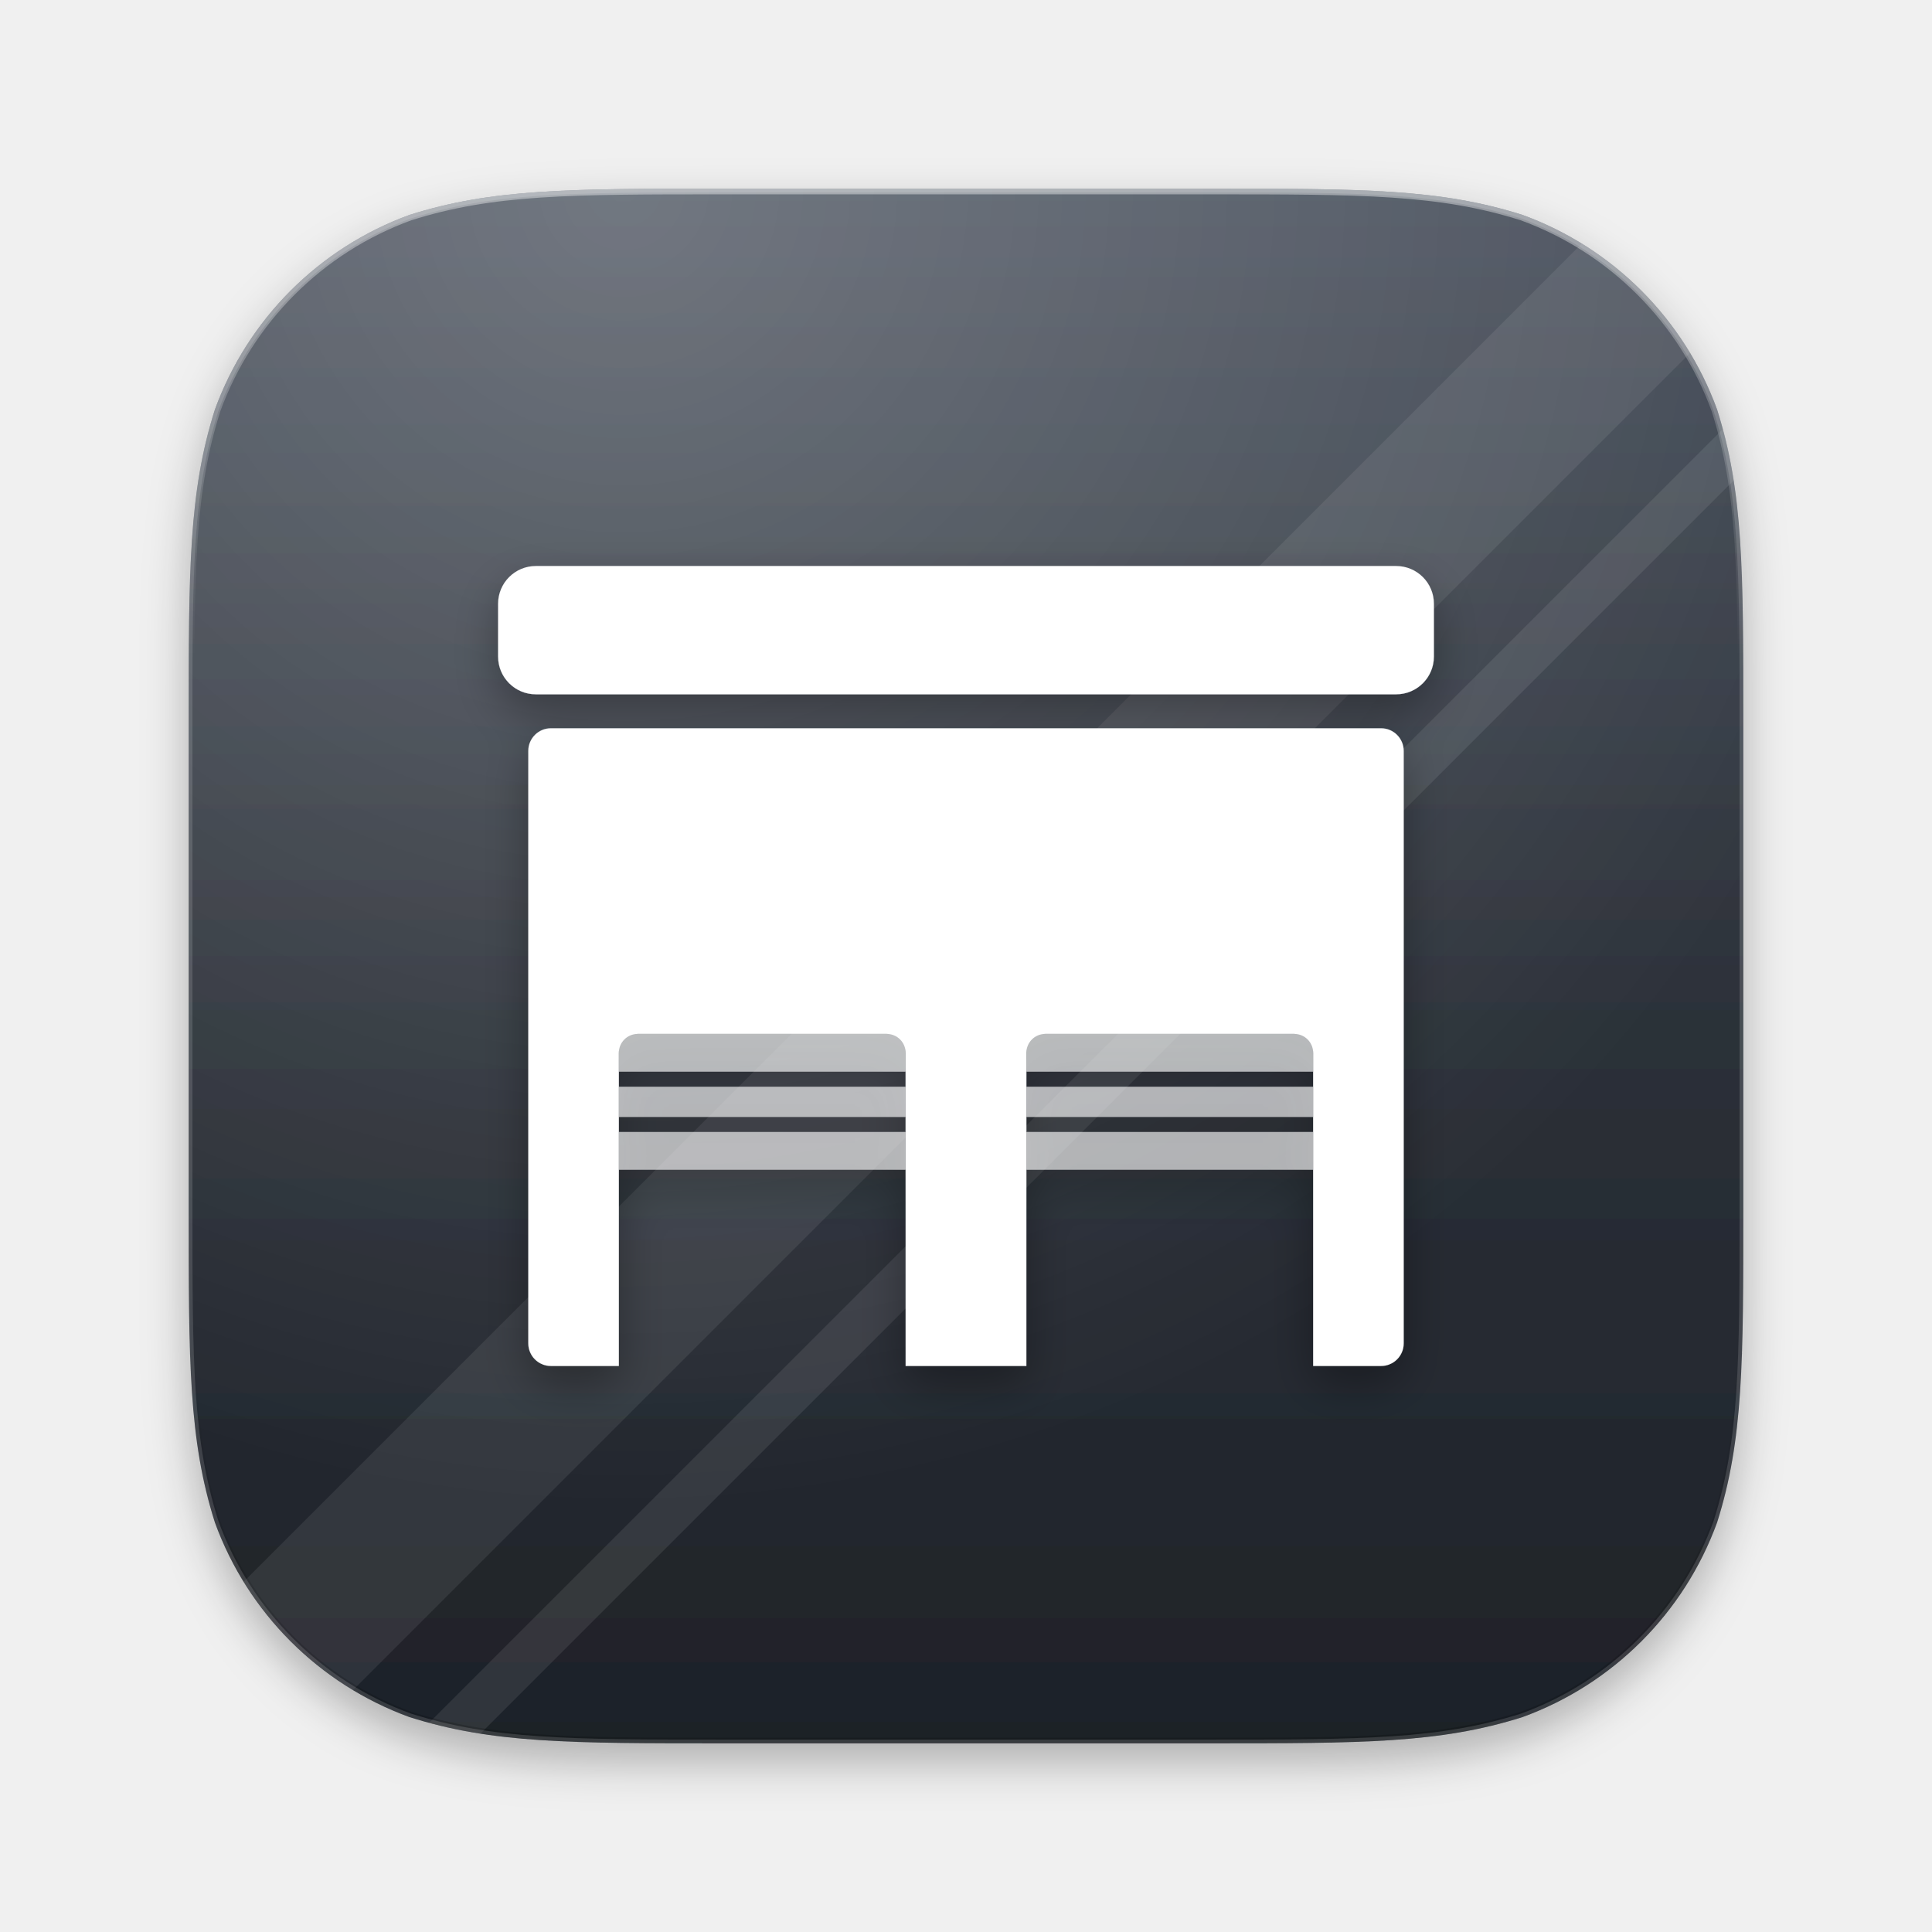
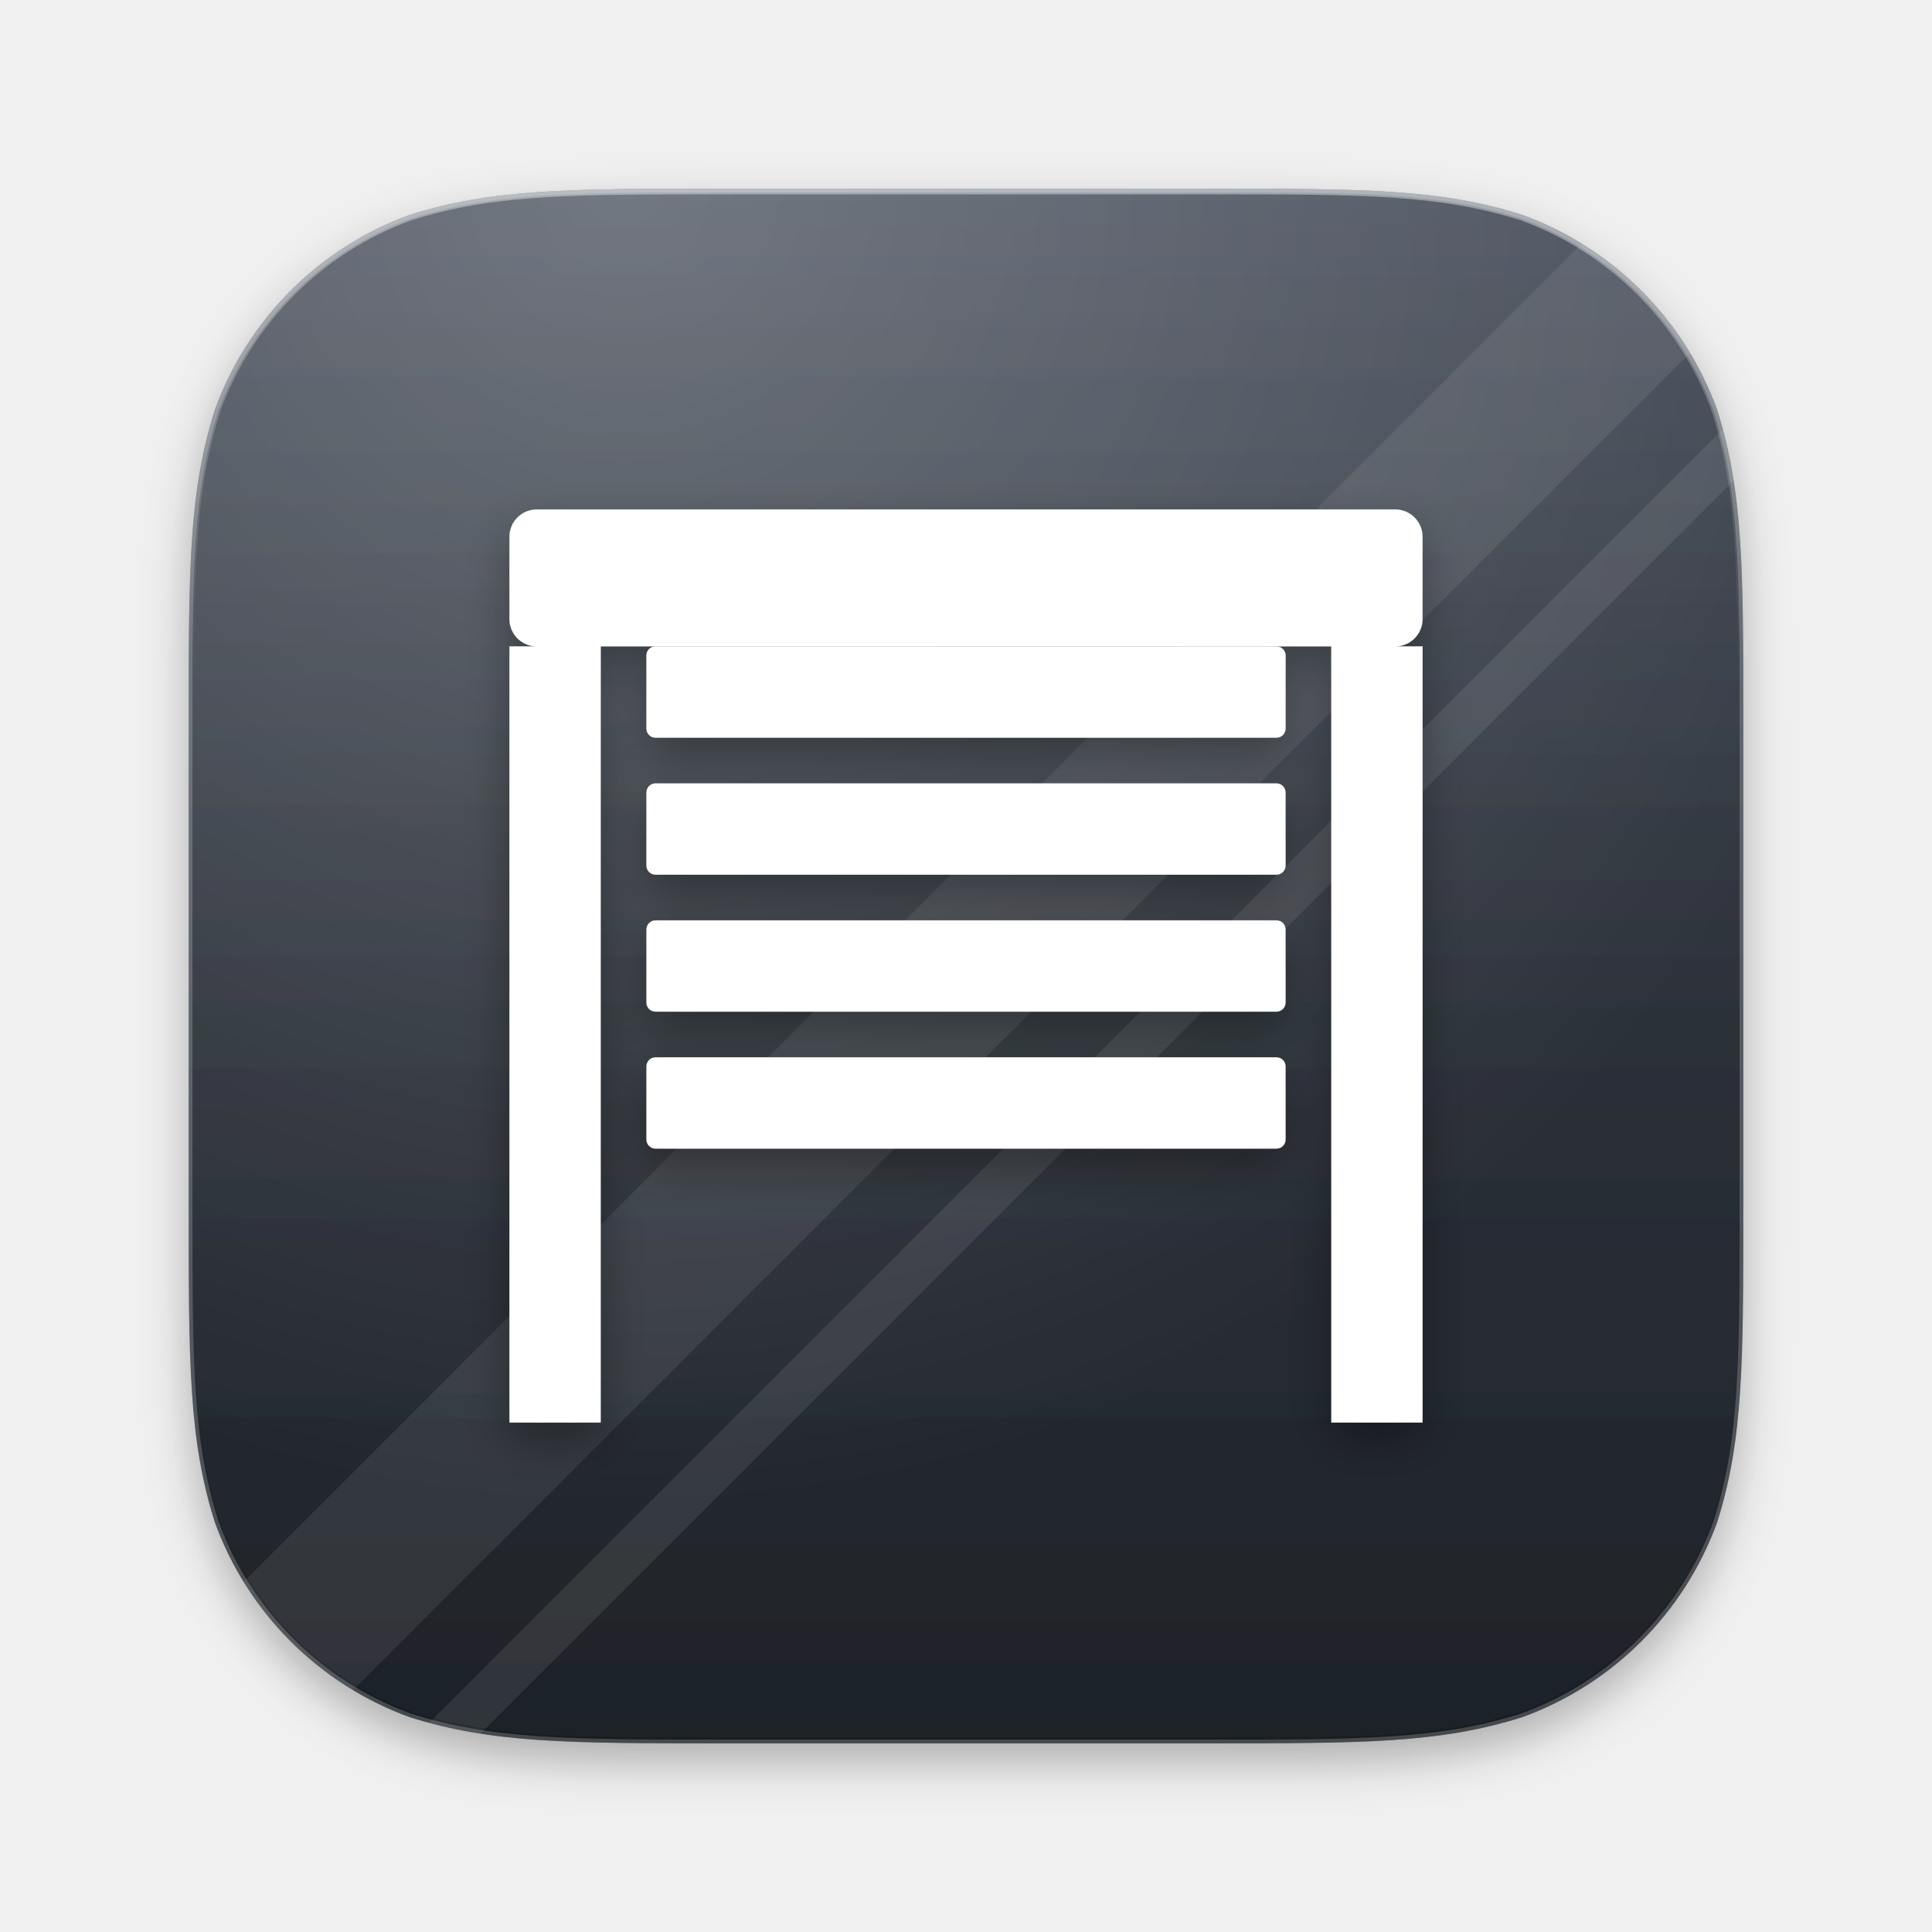
<svg xmlns="http://www.w3.org/2000/svg" width="1024" height="1024" viewBox="0 0 1024 1024">
  <defs>
-     <linearGradient id="kabg" x1="0" y1="100" x2="0" y2="924" gradientUnits="userSpaceOnUse">
+     <linearGradient id="k0bg" x1="0" y1="100" x2="0" y2="924" gradientUnits="userSpaceOnUse">
      <stop offset="0" stop-color="#4A525E" />
      <stop offset="0.55" stop-color="#2B3038" />
      <stop offset="1" stop-color="#1E2228" />
    </linearGradient>
-     <radialGradient id="kasheen" cx="330.72" cy="100" r="700.4" gradientUnits="userSpaceOnUse">
+     <radialGradient id="k0sheen" cx="330.72" cy="100" r="700.4" gradientUnits="userSpaceOnUse">
      <stop offset="0" stop-color="#FFFFFF" stop-opacity="0.22" />
      <stop offset="1" stop-color="#FFFFFF" stop-opacity="0" />
    </radialGradient>
-     <linearGradient id="kaedge" x1="0" y1="100" x2="0" y2="924" gradientUnits="userSpaceOnUse">
+     <linearGradient id="k0edge" x1="0" y1="100" x2="0" y2="924" gradientUnits="userSpaceOnUse">
      <stop offset="0" stop-color="#FFFFFF" stop-opacity="0.4" />
      <stop offset="0.3" stop-color="#FFFFFF" stop-opacity="0" />
      <stop offset="0.75" stop-color="#000000" stop-opacity="0" />
      <stop offset="1" stop-color="#000000" stop-opacity="0.18" />
    </linearGradient>
-     <clipPath id="kaclip">
+     <clipPath id="k0clip">
      <path d="M383.41 100H640.59C722.19 100 763 100 806.92 113.89C854.88 131.34 892.66 169.12 910.11 217.08C924 261 924 301.81 924 383.41V640.59C924 722.19 924 763 910.11 806.92C892.66 854.88 854.88 892.66 806.92 910.11C763 924 722.19 924 640.59 924H383.41C301.81 924 261 924 217.08 910.11C169.12 892.66 131.34 854.88 113.89 806.92C100 763 100 722.19 100 640.59V383.41C100 301.81 100 261 113.89 217.08C131.34 169.12 169.12 131.34 217.08 113.89C261 100 301.81 100 383.41 100Z" />
    </clipPath>
-     <filter id="kags" x="-20%" y="-20%" width="140%" height="140%">
+     <filter id="k0gs" x="-20%" y="-20%" width="140%" height="140%">
      <feDropShadow dx="0" dy="10" stdDeviation="12" flood-color="#07080A" flood-opacity="0.32" />
    </filter>
-     <filter id="kats" color-interpolation-filters="sRGB" x="-10%" y="-10%" width="120%" height="125%">
+     <filter id="k0ts" color-interpolation-filters="sRGB" x="-10%" y="-10%" width="120%" height="125%">
      <feDropShadow dx="0" dy="10" stdDeviation="12" flood-color="#000" flood-opacity="0.28" />
    </filter>
-     <mask id="kam0" maskUnits="userSpaceOnUse" x="-2000" y="-2000" width="5000" height="5000">
-       <rect x="-2000" y="-2000" width="5000" height="5000" fill="#fff" />
-       <path d="M338 548H470A10 10 0 0 1 480 558V754A10 10 0 0 1 470 764H338A10 10 0 0 1 328 754V558A10 10 0 0 1 338 548ZM554 548H686A10 10 0 0 1 696 558V754A10 10 0 0 1 686 764H554A10 10 0 0 1 544 754V558A10 10 0 0 1 554 548Z" fill="#000" />
-     </mask>
-     <mask id="kam1" maskUnits="userSpaceOnUse" x="-2000" y="-2000" width="5000" height="5000">
-       <rect x="-2000" y="-2000" width="5000" height="5000" fill="#fff" />
-       <path d="M280 572H744M280 596H744" fill="none" stroke="#000" stroke-width="8" stroke-linecap="butt" />
-     </mask>
  </defs>
-   <path d="M383.41 100H640.59C722.19 100 763 100 806.92 113.89C854.88 131.34 892.66 169.12 910.11 217.08C924 261 924 301.81 924 383.41V640.59C924 722.19 924 763 910.11 806.92C892.66 854.88 854.88 892.66 806.92 910.11C763 924 722.19 924 640.59 924H383.41C301.81 924 261 924 217.08 910.11C169.12 892.66 131.34 854.88 113.89 806.92C100 763 100 722.19 100 640.59V383.41C100 301.81 100 261 113.89 217.08C131.34 169.12 169.12 131.34 217.08 113.89C261 100 301.81 100 383.41 100Z" fill="url(#kabg)" filter="url(#kats)" />
-   <g clip-path="url(#kaclip)">
+   <path d="M383.41 100H640.59C722.19 100 763 100 806.92 113.89C854.88 131.34 892.66 169.12 910.11 217.08C924 261 924 301.81 924 383.41V640.59C924 722.19 924 763 910.11 806.92C892.66 854.88 854.88 892.66 806.92 910.11C763 924 722.19 924 640.59 924H383.41C301.81 924 261 924 217.08 910.11C169.12 892.66 131.34 854.88 113.89 806.92C100 763 100 722.19 100 640.59V383.41C100 301.81 100 261 113.89 217.08C131.34 169.12 169.12 131.34 217.08 113.89C261 100 301.81 100 383.41 100Z" fill="url(#k0bg)" filter="url(#k0ts)" />
+   <g clip-path="url(#k0clip)">
    <path d="M60 907.52L907.52 60L1022.88 60L60 1022.88Z" fill="#FFFFFF" opacity="0.08" />
    <path d="M60 1080.56L1080.56 60L1113.52 60L60 1113.52Z" fill="#FFFFFF" opacity="0.088" />
-     <rect x="100" y="100" width="824" height="824" fill="url(#kasheen)" />
-     <path d="M383.41 100H640.59C722.19 100 763 100 806.92 113.89C854.88 131.34 892.66 169.12 910.11 217.08C924 261 924 301.81 924 383.41V640.59C924 722.19 924 763 910.11 806.92C892.66 854.88 854.88 892.66 806.92 910.11C763 924 722.19 924 640.59 924H383.41C301.81 924 261 924 217.08 910.11C169.12 892.66 131.34 854.88 113.89 806.92C100 763 100 722.19 100 640.59V383.41C100 301.81 100 261 113.89 217.08C131.34 169.12 169.12 131.34 217.08 113.89C261 100 301.81 100 383.41 100Z" fill="none" stroke="url(#kaedge)" stroke-width="6" />
-     <path d="M383.41 100H640.59C722.19 100 763 100 806.92 113.89C854.88 131.34 892.66 169.12 910.11 217.08C924 261 924 301.81 924 383.41V640.59C924 722.19 924 763 910.11 806.92C892.66 854.88 854.88 892.66 806.92 910.11C763 924 722.19 924 640.59 924H383.41C301.81 924 261 924 217.08 910.11C169.12 892.66 131.34 854.88 113.89 806.92C100 763 100 722.19 100 640.59V383.41C100 301.81 100 261 113.89 217.08C131.34 169.12 169.12 131.34 217.08 113.89C261 100 301.81 100 383.41 100Z" fill="none" stroke="#FFFFFF" stroke-opacity="0.14" stroke-width="4" />
+     <rect x="100" y="100" width="824" height="824" fill="url(#k0sheen)" />
+     <path d="M383.41 100H640.59C722.19 100 763 100 806.92 113.89C854.88 131.34 892.66 169.12 910.11 217.08C924 261 924 301.81 924 383.41V640.59C924 722.19 924 763 910.11 806.92C892.66 854.88 854.88 892.66 806.92 910.11C763 924 722.19 924 640.59 924H383.41C301.81 924 261 924 217.08 910.11C169.12 892.66 131.34 854.88 113.89 806.92C100 763 100 722.19 100 640.59V383.41C100 301.81 100 261 113.89 217.08C131.34 169.12 169.12 131.34 217.08 113.89C261 100 301.81 100 383.41 100Z" fill="none" stroke="url(#k0edge)" stroke-width="6" />
+     <path d="M383.41 100H640.59C722.19 100 763 100 806.92 113.89C854.88 131.34 892.66 169.12 910.11 217.08C924 261 924 301.81 924 383.41V640.59C924 722.19 924 763 910.11 806.92C892.66 854.88 854.88 892.66 806.92 910.11C763 924 722.19 924 640.59 924H383.41C301.81 924 261 924 217.08 910.11C169.12 892.66 131.34 854.88 113.89 806.92C100 763 100 722.19 100 640.59V383.41C100 301.81 100 261 113.89 217.08C131.34 169.12 169.12 131.34 217.08 113.89C261 100 301.81 100 383.41 100Z" fill="none" stroke="#FFFFFF" stroke-opacity="0.2" stroke-width="4" />
  </g>
-   <g filter="url(#kags)" transform="translate(512 512) scale(1) translate(-512 -512)">
-     <path d="M284 300H740A20 20 0 0 1 760 320V348A20 20 0 0 1 740 368H284A20 20 0 0 1 264 348V320A20 20 0 0 1 284 300ZM292 386H732A12 12 0 0 1 744 398V712A12 12 0 0 1 732 724H292A12 12 0 0 1 280 712V398A12 12 0 0 1 292 386Z" fill="#FFFFFF" mask="url(#kam0)" />
-     <g opacity="0.6">
-       <path d="M328 548H480A0 0 0 0 1 480 548V620A0 0 0 0 1 480 620H328A0 0 0 0 1 328 620V548A0 0 0 0 1 328 548ZM544 548H696A0 0 0 0 1 696 548V620A0 0 0 0 1 696 620H544A0 0 0 0 1 544 620V548A0 0 0 0 1 544 548Z" fill="#FFFFFF" mask="url(#kam1)" />
-     </g>
+   <g filter="url(#k0gs)" transform="translate(512 512) scale(1) translate(-512 -512)">
+     <path d="M284.52 270H739.48A14.52 14.52 0 0 1 754 284.52V328.08A14.52 14.52 0 0 1 739.48 342.6H284.52A14.52 14.52 0 0 1 270 328.08V284.52A14.52 14.52 0 0 1 284.52 270ZM270 342.6H318.4A0 0 0 0 1 318.4 342.6V754A0 0 0 0 1 318.4 754H270A0 0 0 0 1 270 754V342.6A0 0 0 0 1 270 342.6ZM705.6 342.6H754A0 0 0 0 1 754 342.6V754A0 0 0 0 1 754 754H705.6A0 0 0 0 1 705.6 754V342.6A0 0 0 0 1 705.6 342.6Z" fill="#FFFFFF" />
+     <path d="M347.44 342.6H676.56A4.84 4.84 0 0 1 681.4 347.44V386.16A4.84 4.84 0 0 1 676.56 391H347.44A4.84 4.84 0 0 1 342.6 386.16V347.44A4.84 4.84 0 0 1 347.44 342.6ZM347.44 415.2H676.56A4.84 4.84 0 0 1 681.4 420.04V458.76A4.84 4.84 0 0 1 676.56 463.6H347.44A4.84 4.84 0 0 1 342.6 458.76V420.04A4.84 4.84 0 0 1 347.44 415.2ZM347.44 487.8H676.56A4.84 4.84 0 0 1 681.4 492.64V531.36A4.84 4.84 0 0 1 676.56 536.2H347.44A4.84 4.84 0 0 1 342.6 531.36V492.64A4.84 4.84 0 0 1 347.44 487.8ZM347.44 560.4H676.56A4.84 4.84 0 0 1 681.4 565.24V603.96A4.84 4.84 0 0 1 676.56 608.8H347.44A4.84 4.84 0 0 1 342.6 603.96V565.24A4.84 4.84 0 0 1 347.44 560.4Z" fill="#FFFFFF" />
  </g>
</svg>
